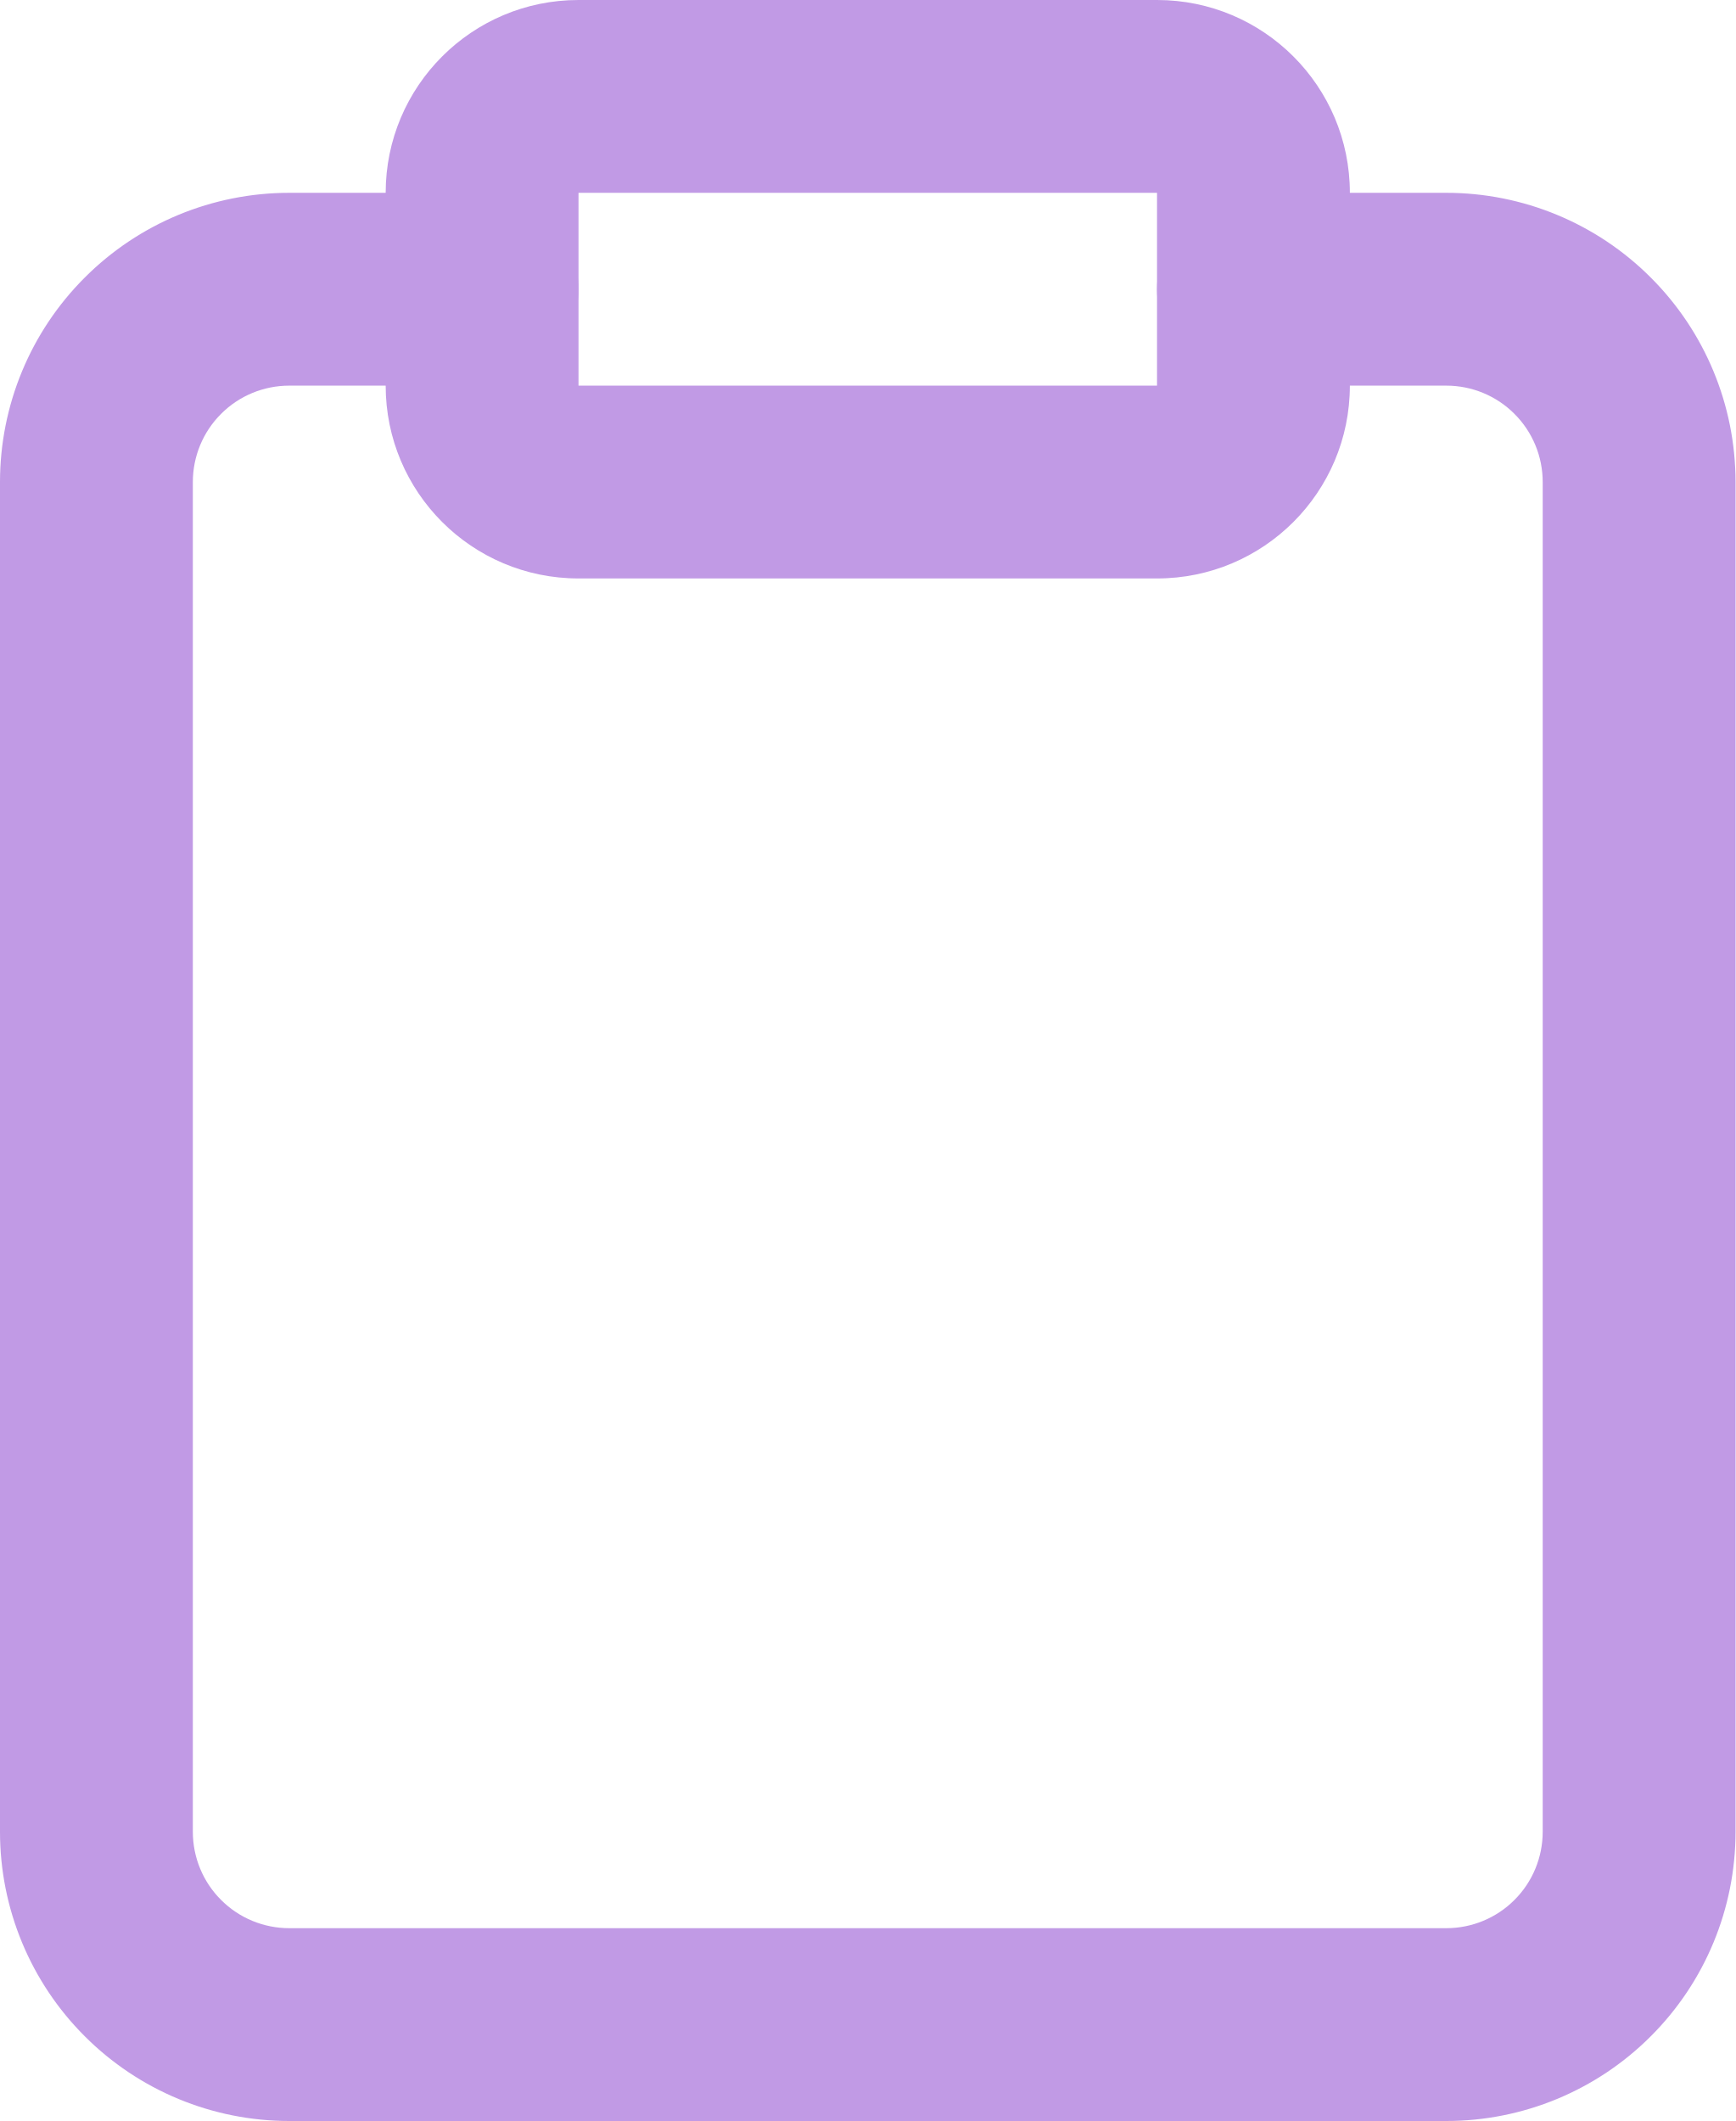
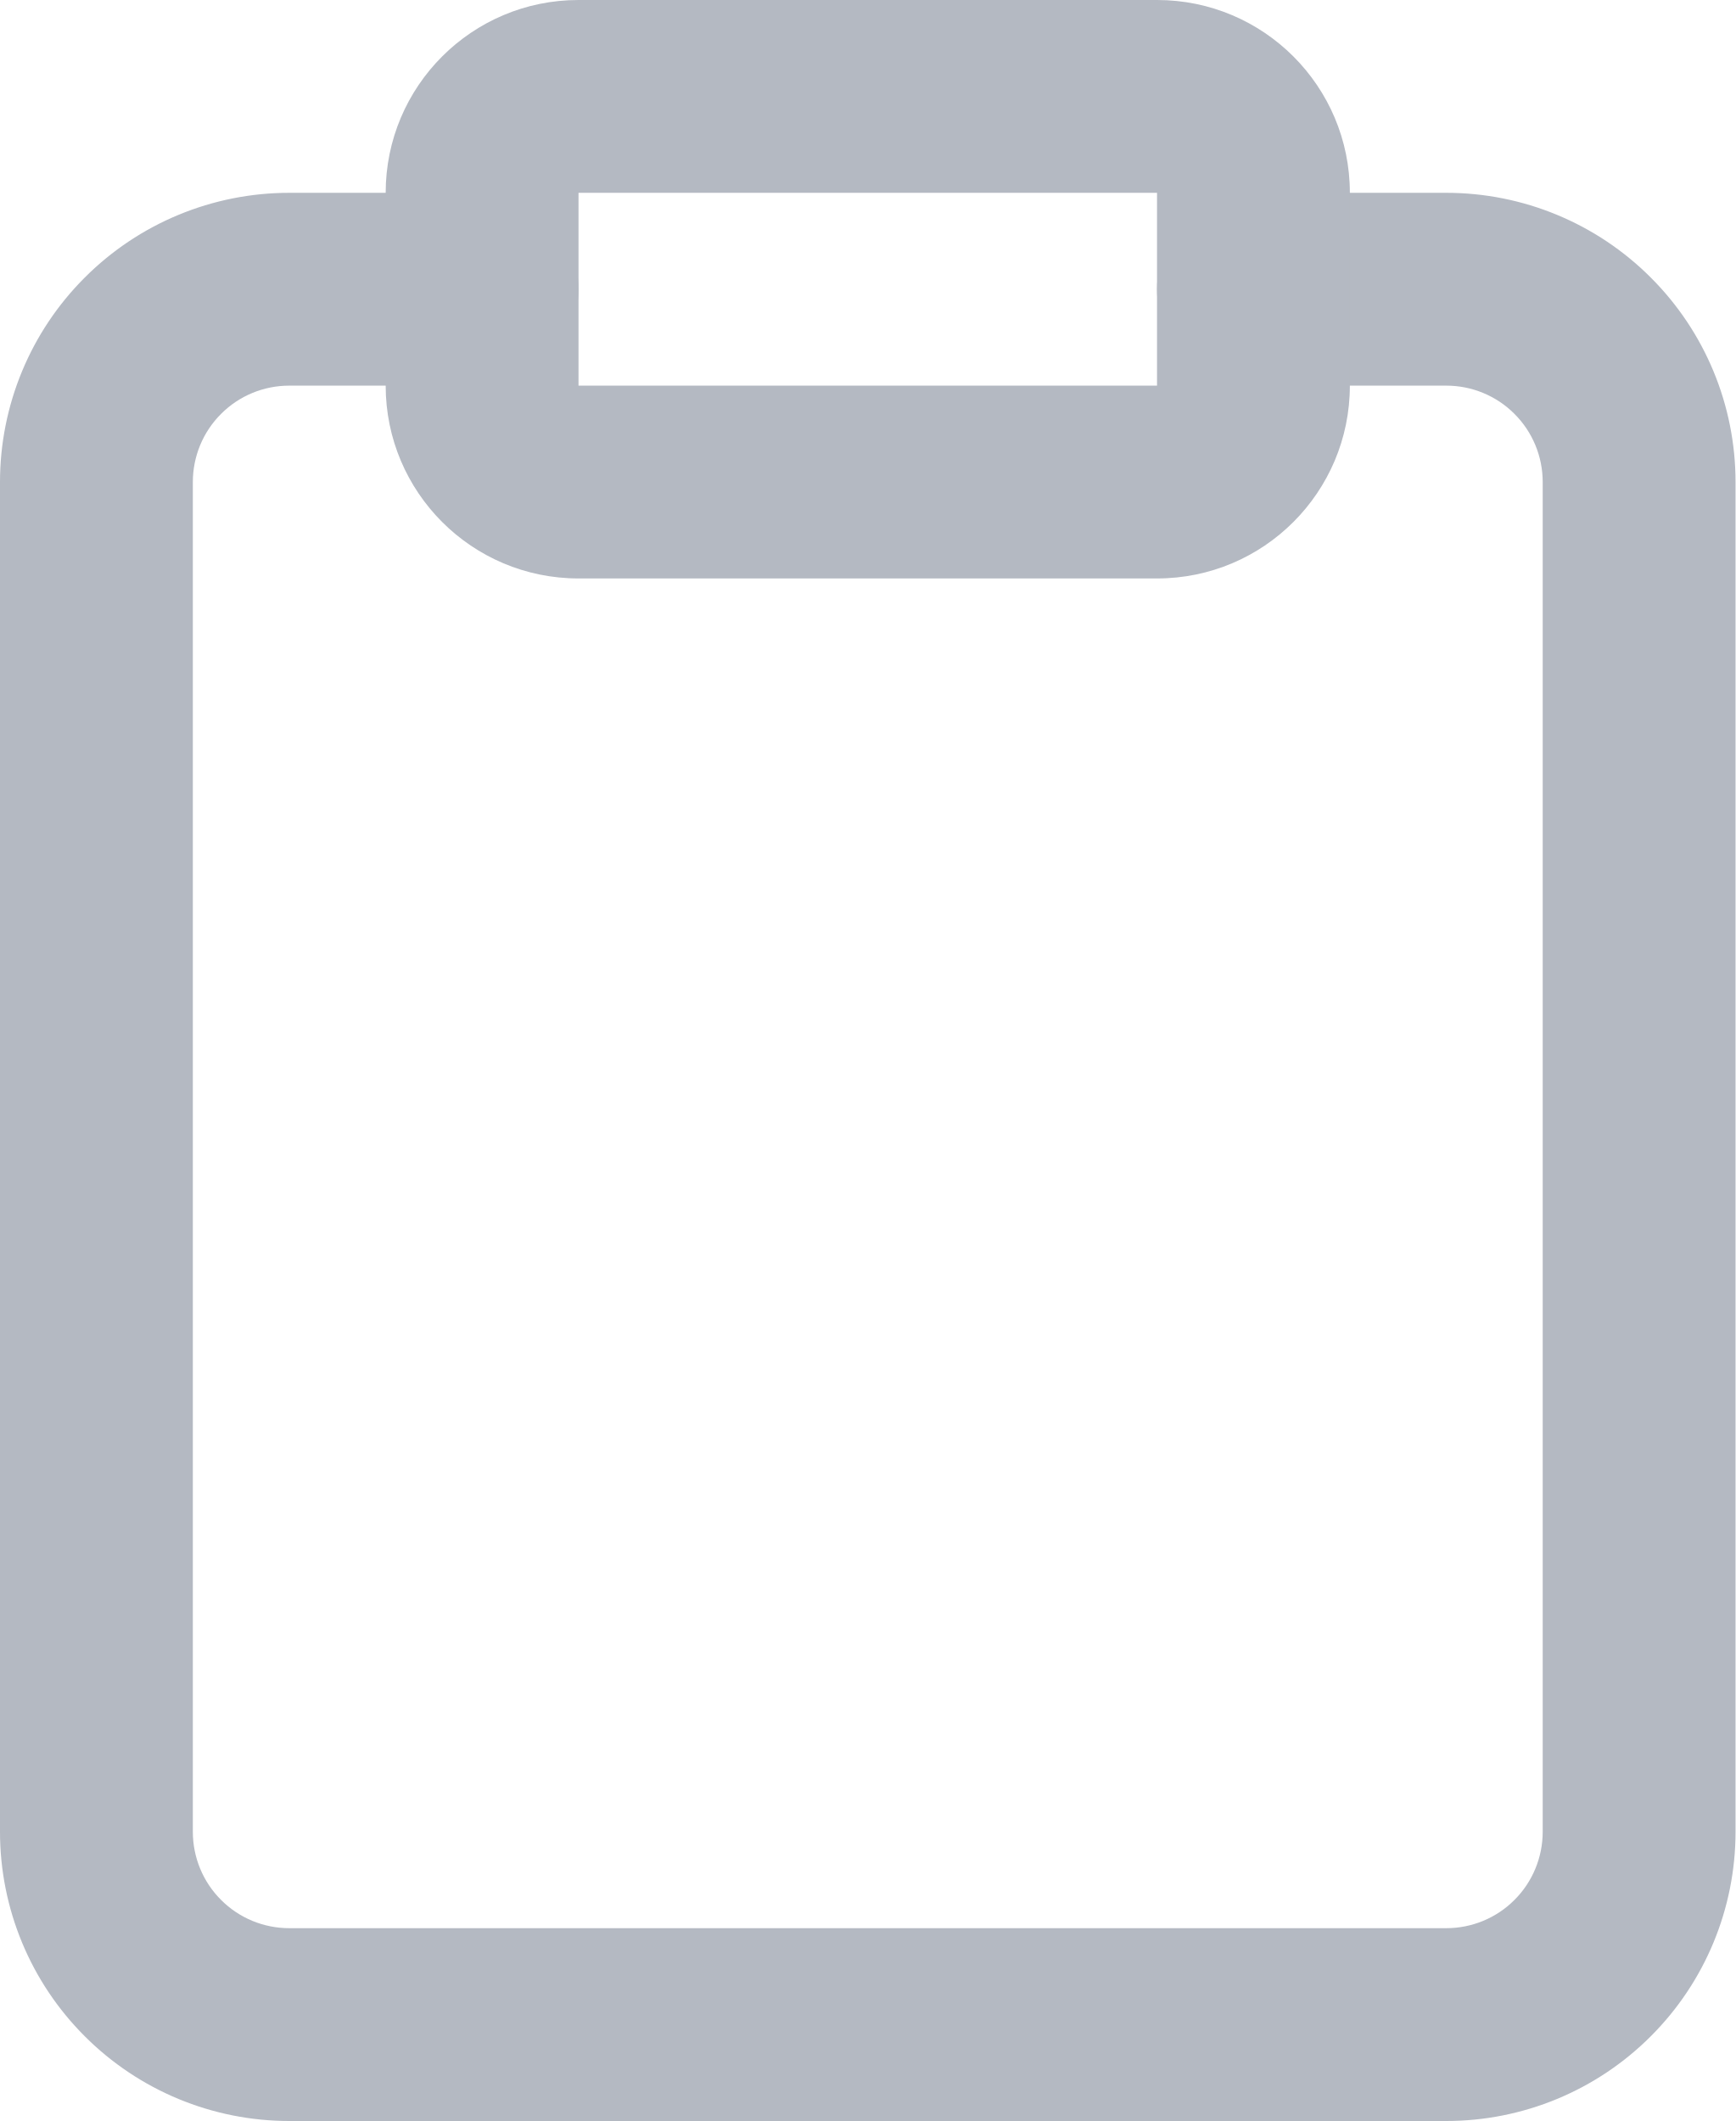
- <svg xmlns="http://www.w3.org/2000/svg" xmlns:xlink="http://www.w3.org/1999/xlink" width="18" height="22" viewBox="0 0 18 22" version="1.1">
-   <g id="Canvas" transform="translate(0 201)">
-     <g id="clipboard">
-       <g id="Vector">
-         <use xlink:href="#path0_stroke" transform="translate(1 -198)" fill="#C19AE5" />
-       </g>
-       <g id="Vector">
-         <use xlink:href="#path1_stroke" transform="translate(5 -200)" fill="#C19AE5" />
-       </g>
-     </g>
-   </g>
-   <defs>
-     <path id="path0_stroke" d="M 12 -1C 11.448 -1 11 -0.552 11 0C 11 0.552 11.448 1 12 1L 12 -1ZM 14 0L 14 -1L 14 0ZM 4.44089e-16 16L -1 16L 4.44089e-16 16ZM 2 0L 2 -1L 2 0ZM 4 1C 4.552 1 5 0.552 5 0C 5 -0.552 4.552 -1 4 -1L 4 1ZM 12 1L 14 1L 14 -1L 12 -1L 12 1ZM 14 1C 14.265 1 14.52 1.105 14.707 1.293L 16.121 -0.121C 15.559 -0.684 14.796 -1 14 -1L 14 1ZM 14.707 1.293C 14.895 1.48 15 1.735 15 2L 17 2C 17 1.204 16.684 0.441 16.121 -0.121L 14.707 1.293ZM 15 2L 15 16L 17 16L 17 2L 15 2ZM 15 16C 15 16.265 14.895 16.52 14.707 16.707L 16.121 18.121C 16.684 17.559 17 16.796 17 16L 15 16ZM 14.707 16.707C 14.52 16.895 14.265 17 14 17L 14 19C 14.796 19 15.559 18.684 16.121 18.121L 14.707 16.707ZM 14 17L 2 17L 2 19L 14 19L 14 17ZM 2 17C 1.735 17 1.48 16.895 1.293 16.707L -0.121 18.121C 0.441 18.684 1.204 19 2 19L 2 17ZM 1.293 16.707C 1.105 16.52 1 16.265 1 16L -1 16C -1 16.796 -0.684 17.559 -0.121 18.121L 1.293 16.707ZM 1 16L 1 2L -1 2L -1 16L 1 16ZM 1 2C 1 1.735 1.105 1.48 1.293 1.293L -0.121 -0.121C -0.684 0.441 -1 1.204 -1 2L 1 2ZM 1.293 1.293C 1.48 1.105 1.735 1 2 1L 2 -1C 1.204 -1 0.441 -0.684 -0.121 -0.121L 1.293 1.293ZM 2 1L 4 1L 4 -1L 2 -1L 2 1Z" />
-     <path id="path1_stroke" d="M 1 1L 7 1L 7 -1L 1 -1L 1 1ZM 7 1L 9 1C 9 -0.105 8.105 -1 7 -1L 7 1ZM 7 1L 7 3L 9 3L 9 1L 7 1ZM 7 3L 7 5C 8.105 5 9 4.105 9 3L 7 3ZM 7 3L 1 3L 1 5L 7 5L 7 3ZM 1 3L -1 3C -1 4.105 -0.105 5 1 5L 1 3ZM 1 3L 1 1L -1 1L -1 3L 1 3ZM 1 1L 1 -1C -0.105 -1 -1 -0.105 -1 1L 1 1Z" />
-   </defs>
+ <svg xmlns="http://www.w3.org/2000/svg" width="18" height="22" viewBox="0 0 18 22" fill="none">
+   <path d="M13 0C12.448 0 12 0.448 12 1C12 1.552 12.448 2 13 2V0ZM15 1V0V1ZM1 17H0H1ZM3 1V0V1ZM5 2C5.552 2 6 1.552 6 1C6 0.448 5.552 0 5 0V2ZM13 2H15V0H13V2ZM15 2C15.265 2 15.52 2.105 15.707 2.293L17.121 0.879C16.559 0.316 15.796 0 15 0V2ZM15.707 2.293C15.895 2.48 16 2.735 16 3H18C18 2.204 17.684 1.441 17.121 0.879L15.707 2.293ZM16 3V17H18V3H16ZM16 17C16 17.265 15.895 17.52 15.707 17.707L17.121 19.121C17.684 18.559 18 17.796 18 17H16ZM15.707 17.707C15.52 17.895 15.265 18 15 18V20C15.796 20 16.559 19.684 17.121 19.121L15.707 17.707ZM15 18H3V20H15V18ZM3 18C2.735 18 2.48 17.895 2.293 17.707L0.879 19.121C1.441 19.684 2.204 20 3 20V18ZM2.293 17.707C2.105 17.52 2 17.265 2 17H0C0 17.796 0.316 18.559 0.879 19.121L2.293 17.707ZM2 17V3H0V17H2ZM2 3C2 2.735 2.105 2.48 2.293 2.293L0.879 0.879C0.316 1.441 0 2.204 0 3H2ZM2.293 2.293C2.48 2.105 2.735 2 3 2V0C2.204 0 1.441 0.316 0.879 0.879L2.293 2.293ZM3 2H5V0H3V2Z" transform="translate(0 2)" fill="#B4B9C2" />
+   <path d="M2 2H8V0H2V2ZM8 2H10C10 0.895 9.105 0 8 0V2ZM8 2V4H10V2H8ZM8 4V6C9.105 6 10 5.105 10 4H8ZM8 4H2V6H8V4ZM2 4H0C0 5.105 0.895 6 2 6V4ZM2 4V2H0V4H2ZM2 2V0C0.895 0 0 0.895 0 2H2Z" transform="translate(4)" fill="#B4B9C2" />
</svg>
